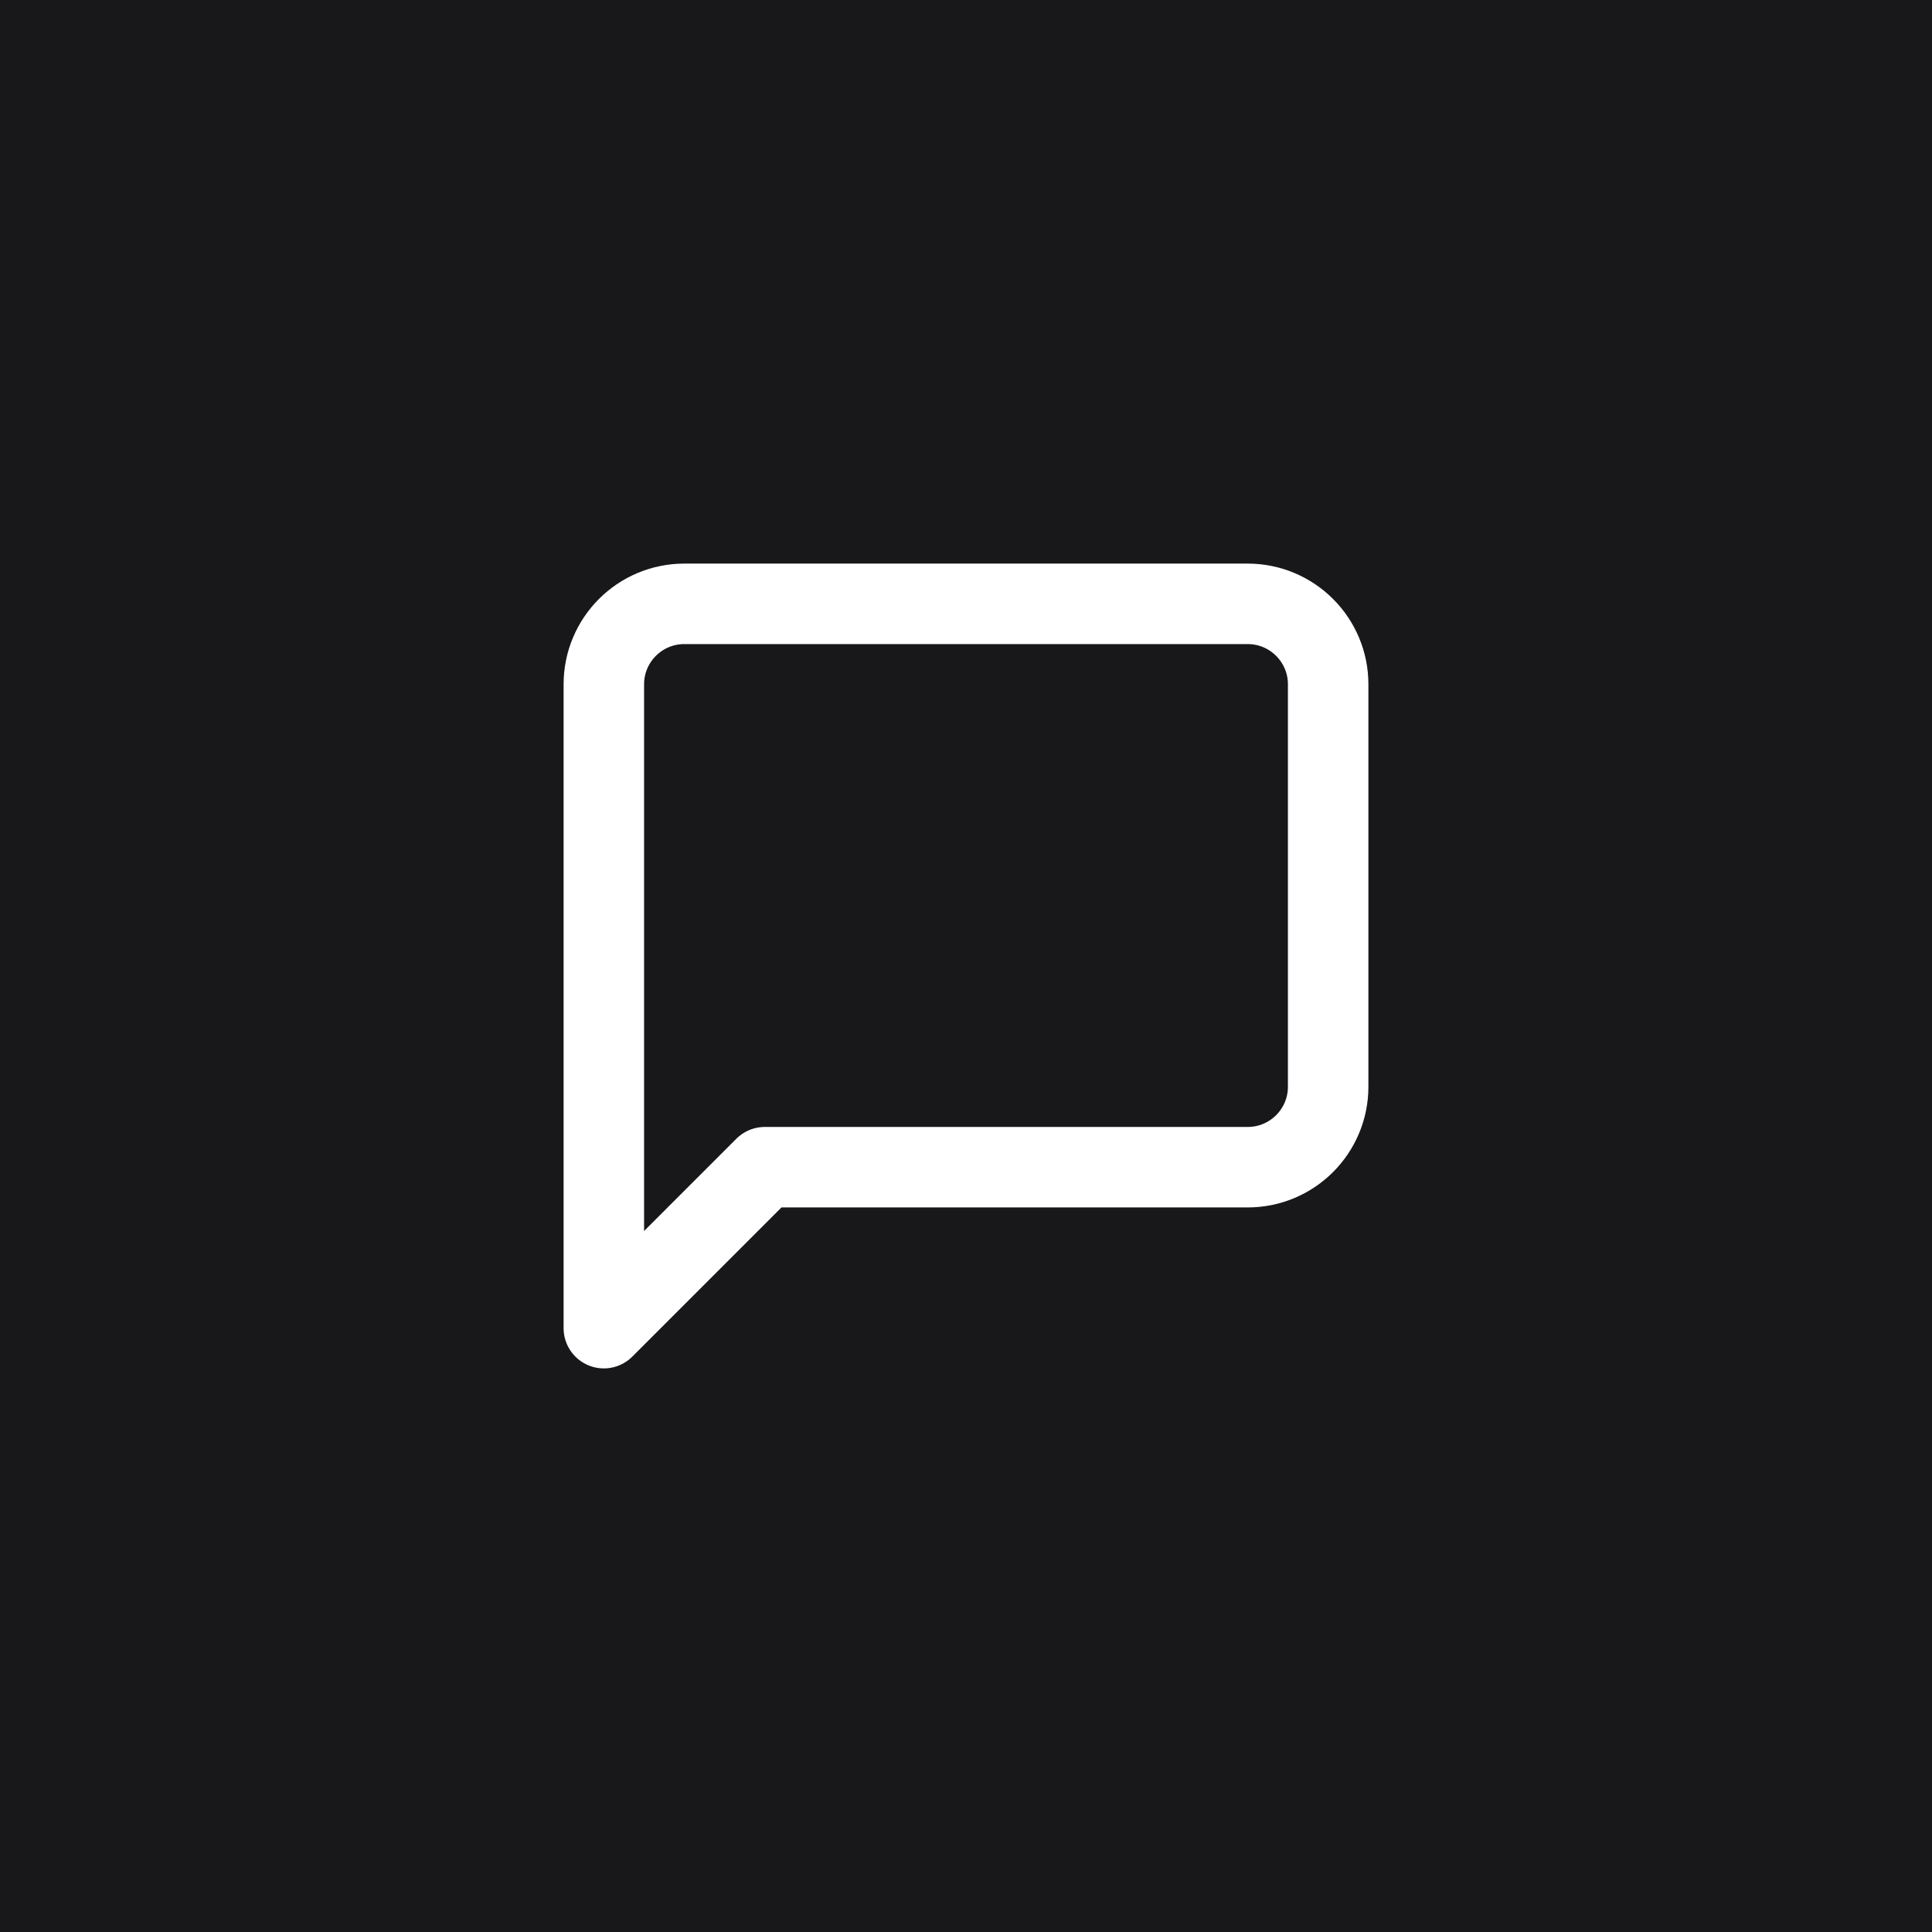
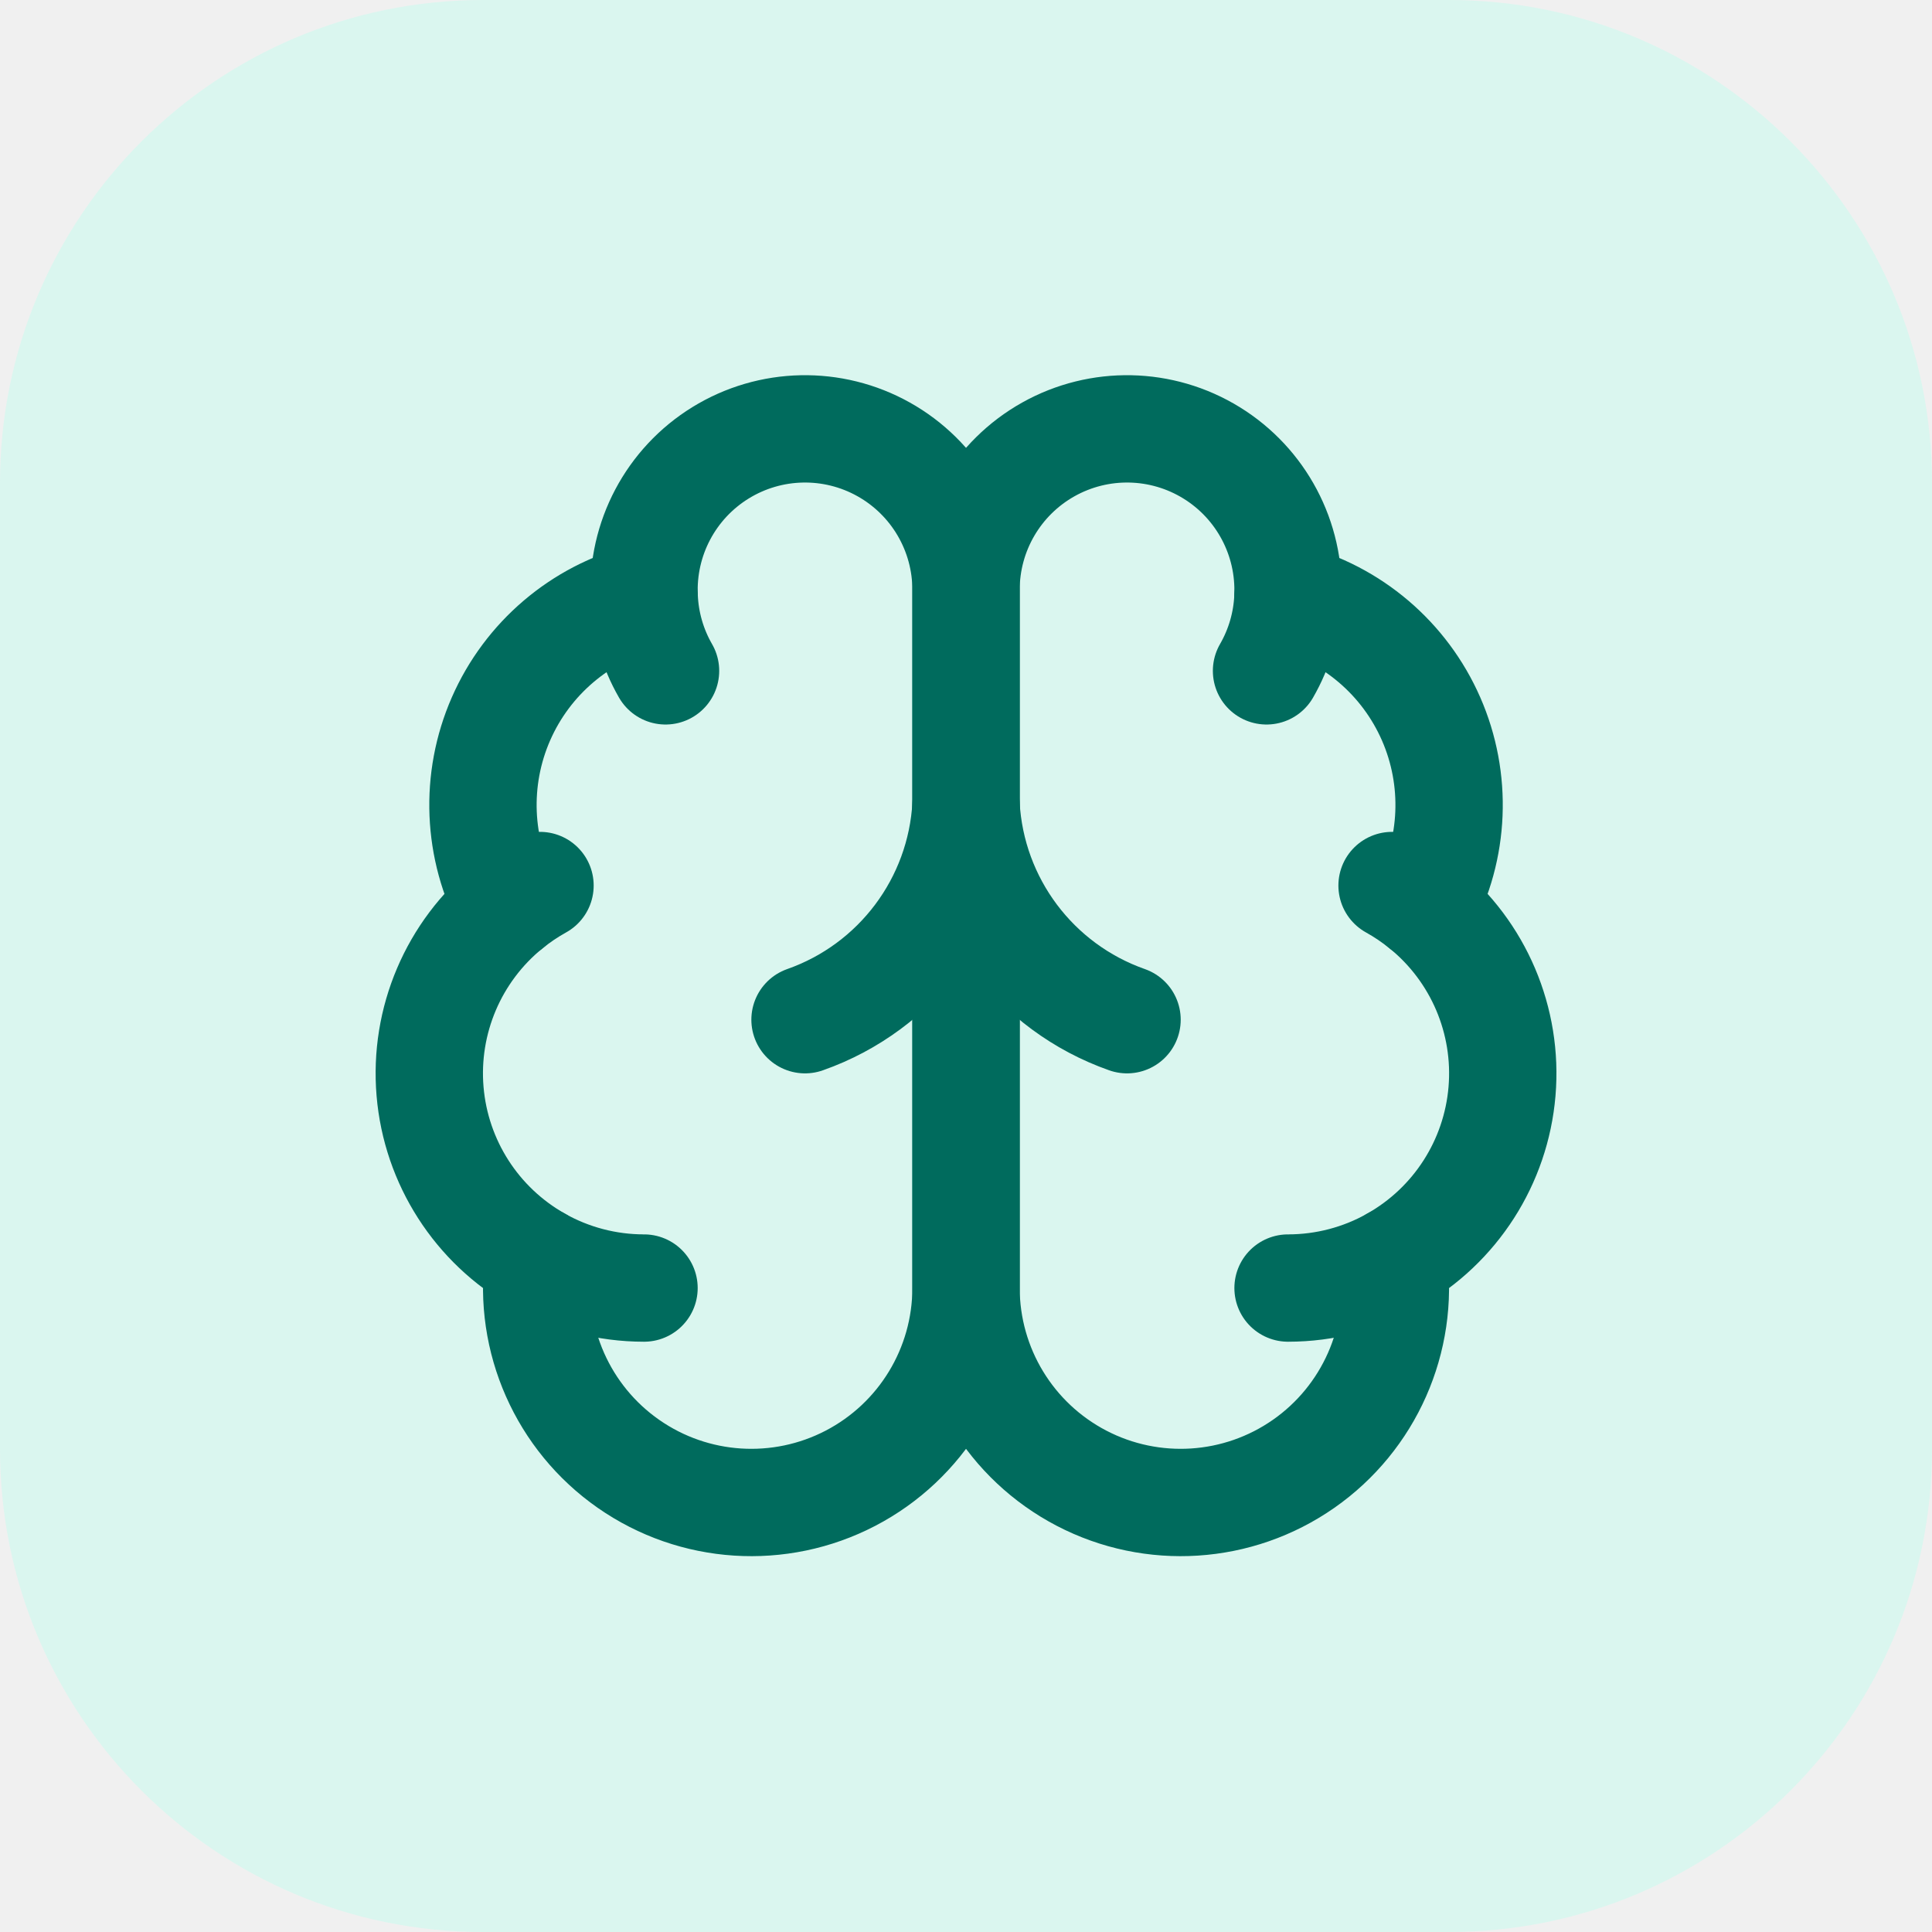
- <svg xmlns="http://www.w3.org/2000/svg" viewBox="0 0 64 64" width="64" height="64">
-   <rect x="0" y="0" width="64" height="64" fill="hsl(240 5.9% 10%)" />
-   <g transform="translate(32, 32) scale(1.333) translate(-12, -12)" stroke="white" stroke-width="2" fill="none" stroke-linecap="round" stroke-linejoin="round">
-     <path d="M21 15a2 2 0 0 1-2 2H7l-4 4V5a2 2 0 0 1 2-2h14a2 2 0 0 1 2 2z" />
+ <svg xmlns="http://www.w3.org/2000/svg" width="64" height="64" viewBox="0 0 24 24" fill="none">
+   <rect width="24" height="24" rx="6" fill="#daf6ef" />
+   <g transform="translate(4 4) scale(0.6667)" stroke="#006b5d" stroke-width="2" stroke-linecap="round" stroke-linejoin="round" fill="none">
+     <path d="M12 5a3 3 0 1 0-5.997.125 4 4 0 0 0-2.526 5.77 4 4 0 0 0 .556 6.588A4 4 0 1 0 12 18Z" />
+     <path d="M12 5a3 3 0 1 1 5.997.125 4 4 0 0 1 2.526 5.77 4 4 0 0 1-.556 6.588A4 4 0 1 1 12 18Z" />
+     <path d="M15 13a4.5 4.5 0 0 1-3-4 4.5 4.5 0 0 1-3 4" />
+     <path d="M17.599 6.5a3 3 0 0 0 .399-1.375" />
+     <path d="M6.003 5.125A3 3 0 0 0 6.401 6.5" />
+     <path d="M3.477 10.896a4 4 0 0 1 .585-.396" />
+     <path d="M19.938 10.5a4 4 0 0 1 .585.396" />
+     <path d="M6 18a4 4 0 0 1-1.967-.516" />
+     <path d="M19.967 17.484A4 4 0 0 1 18 18" />
  </g>
</svg>
